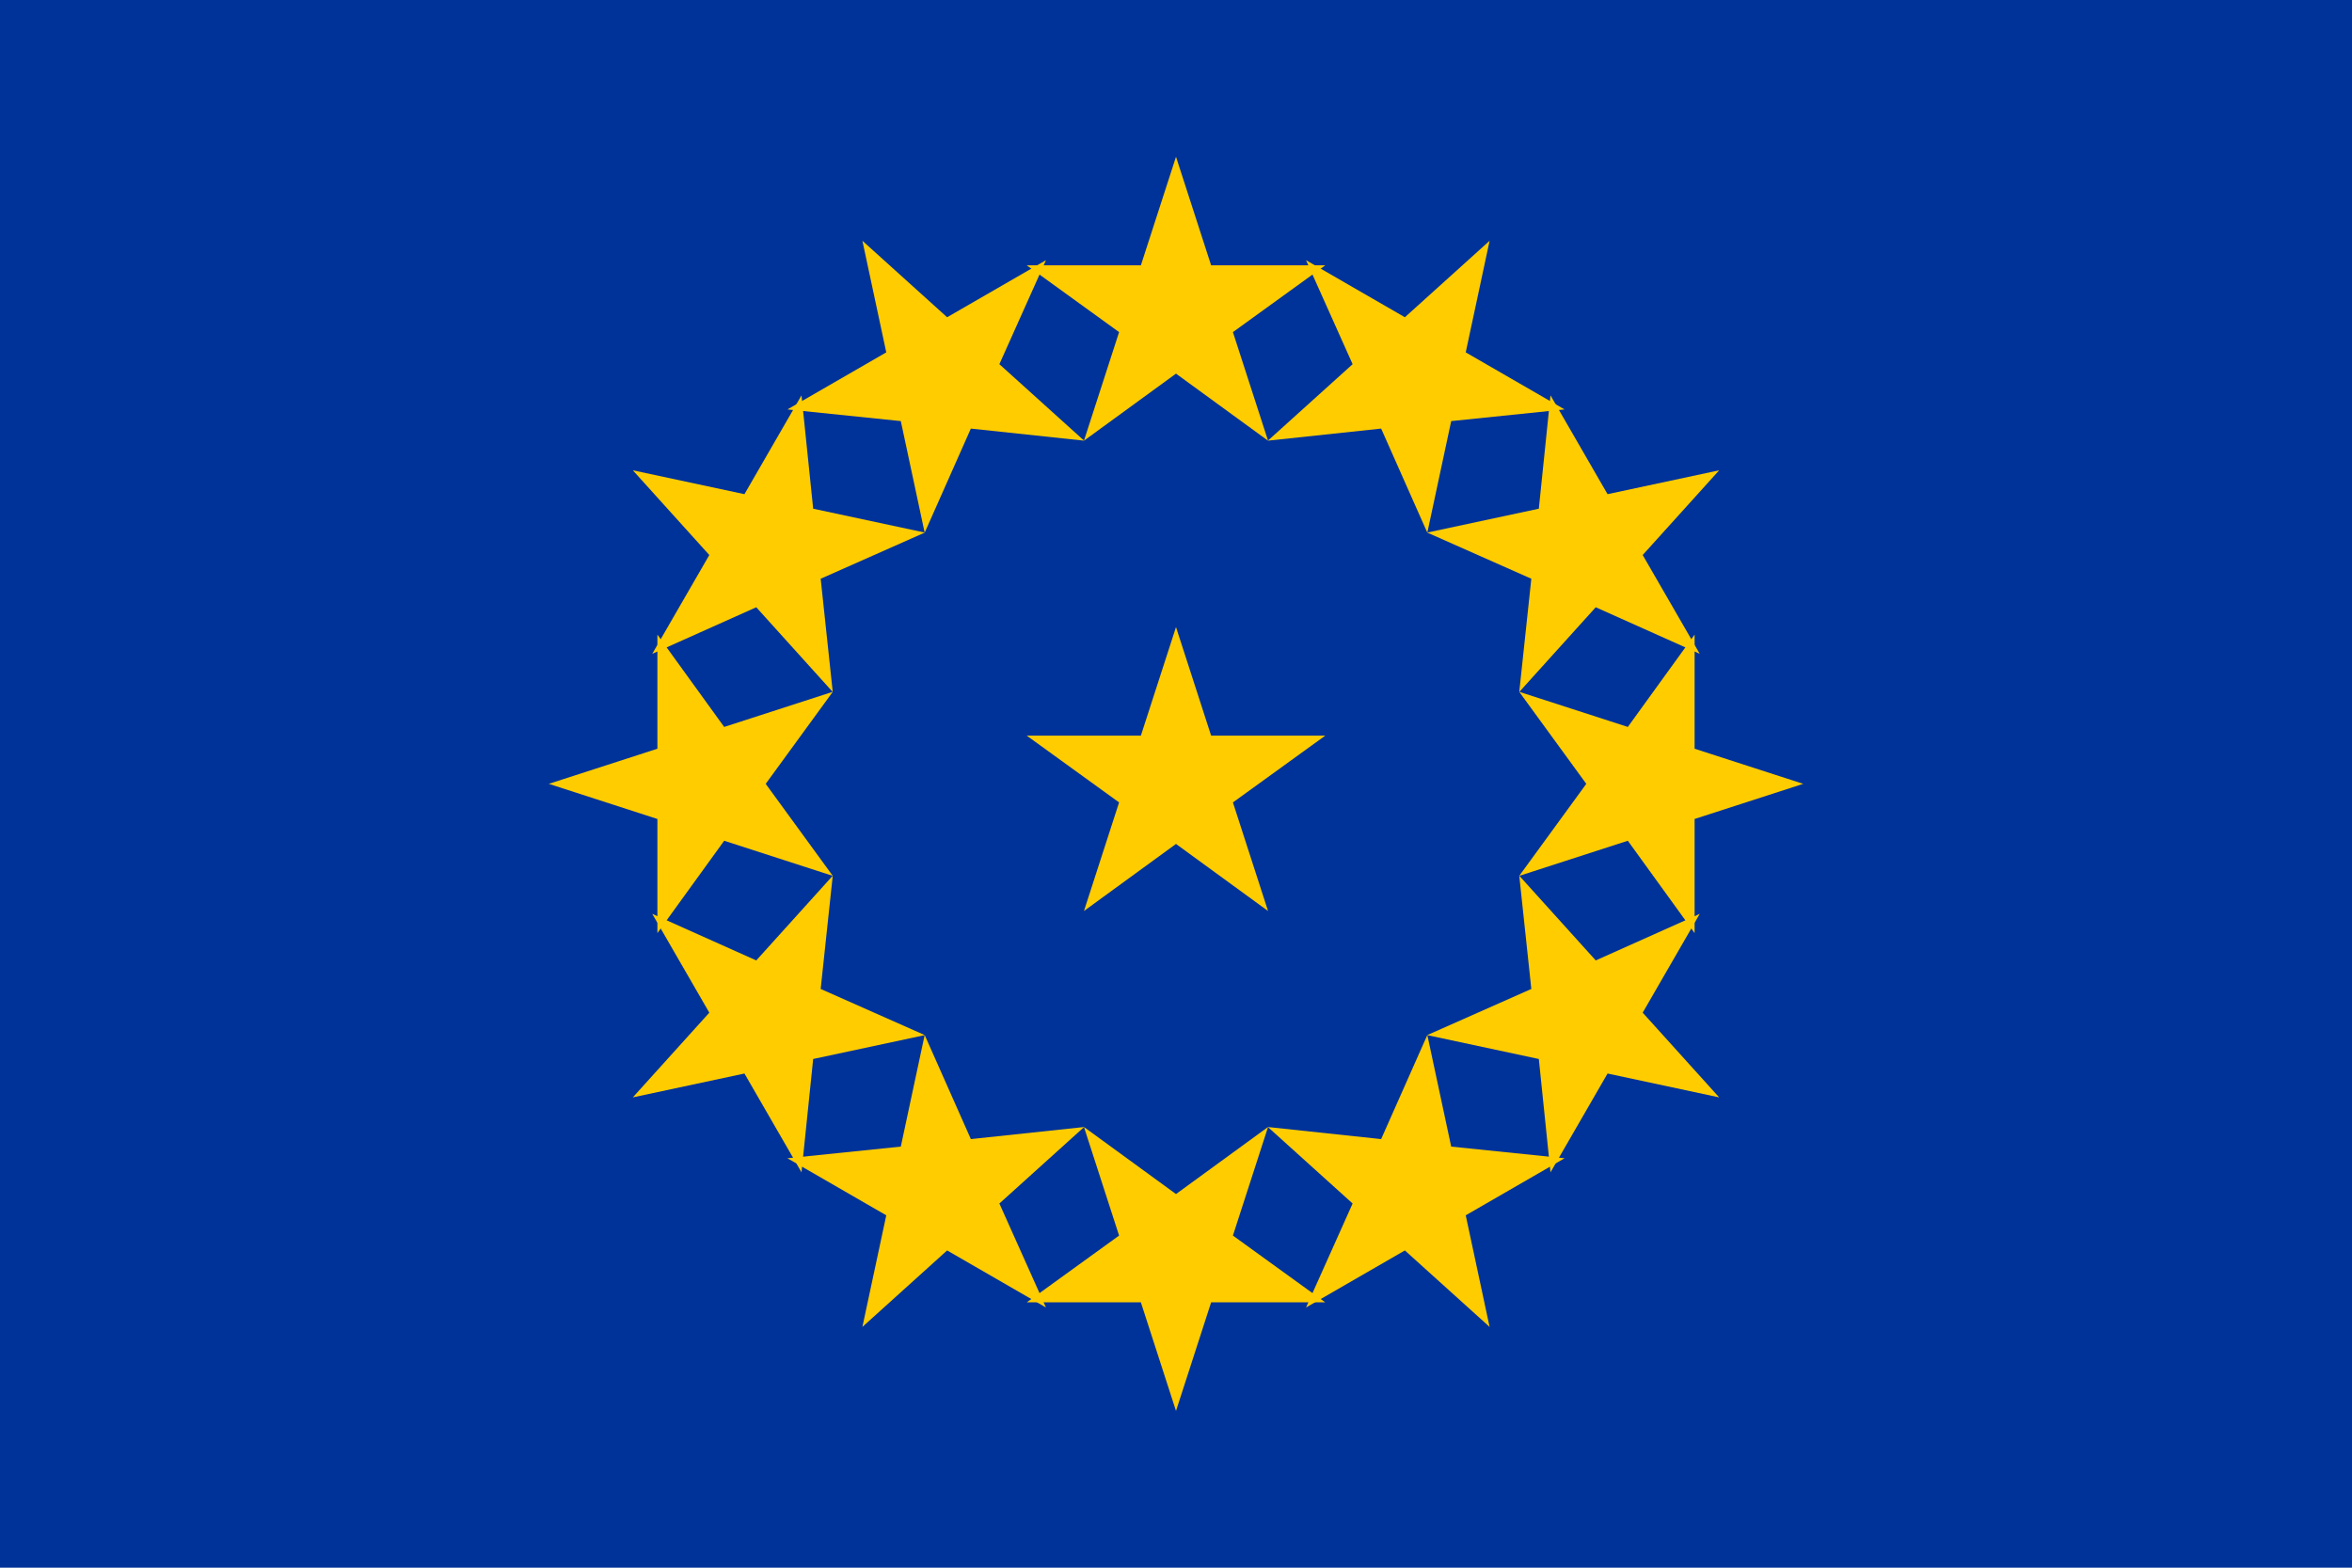
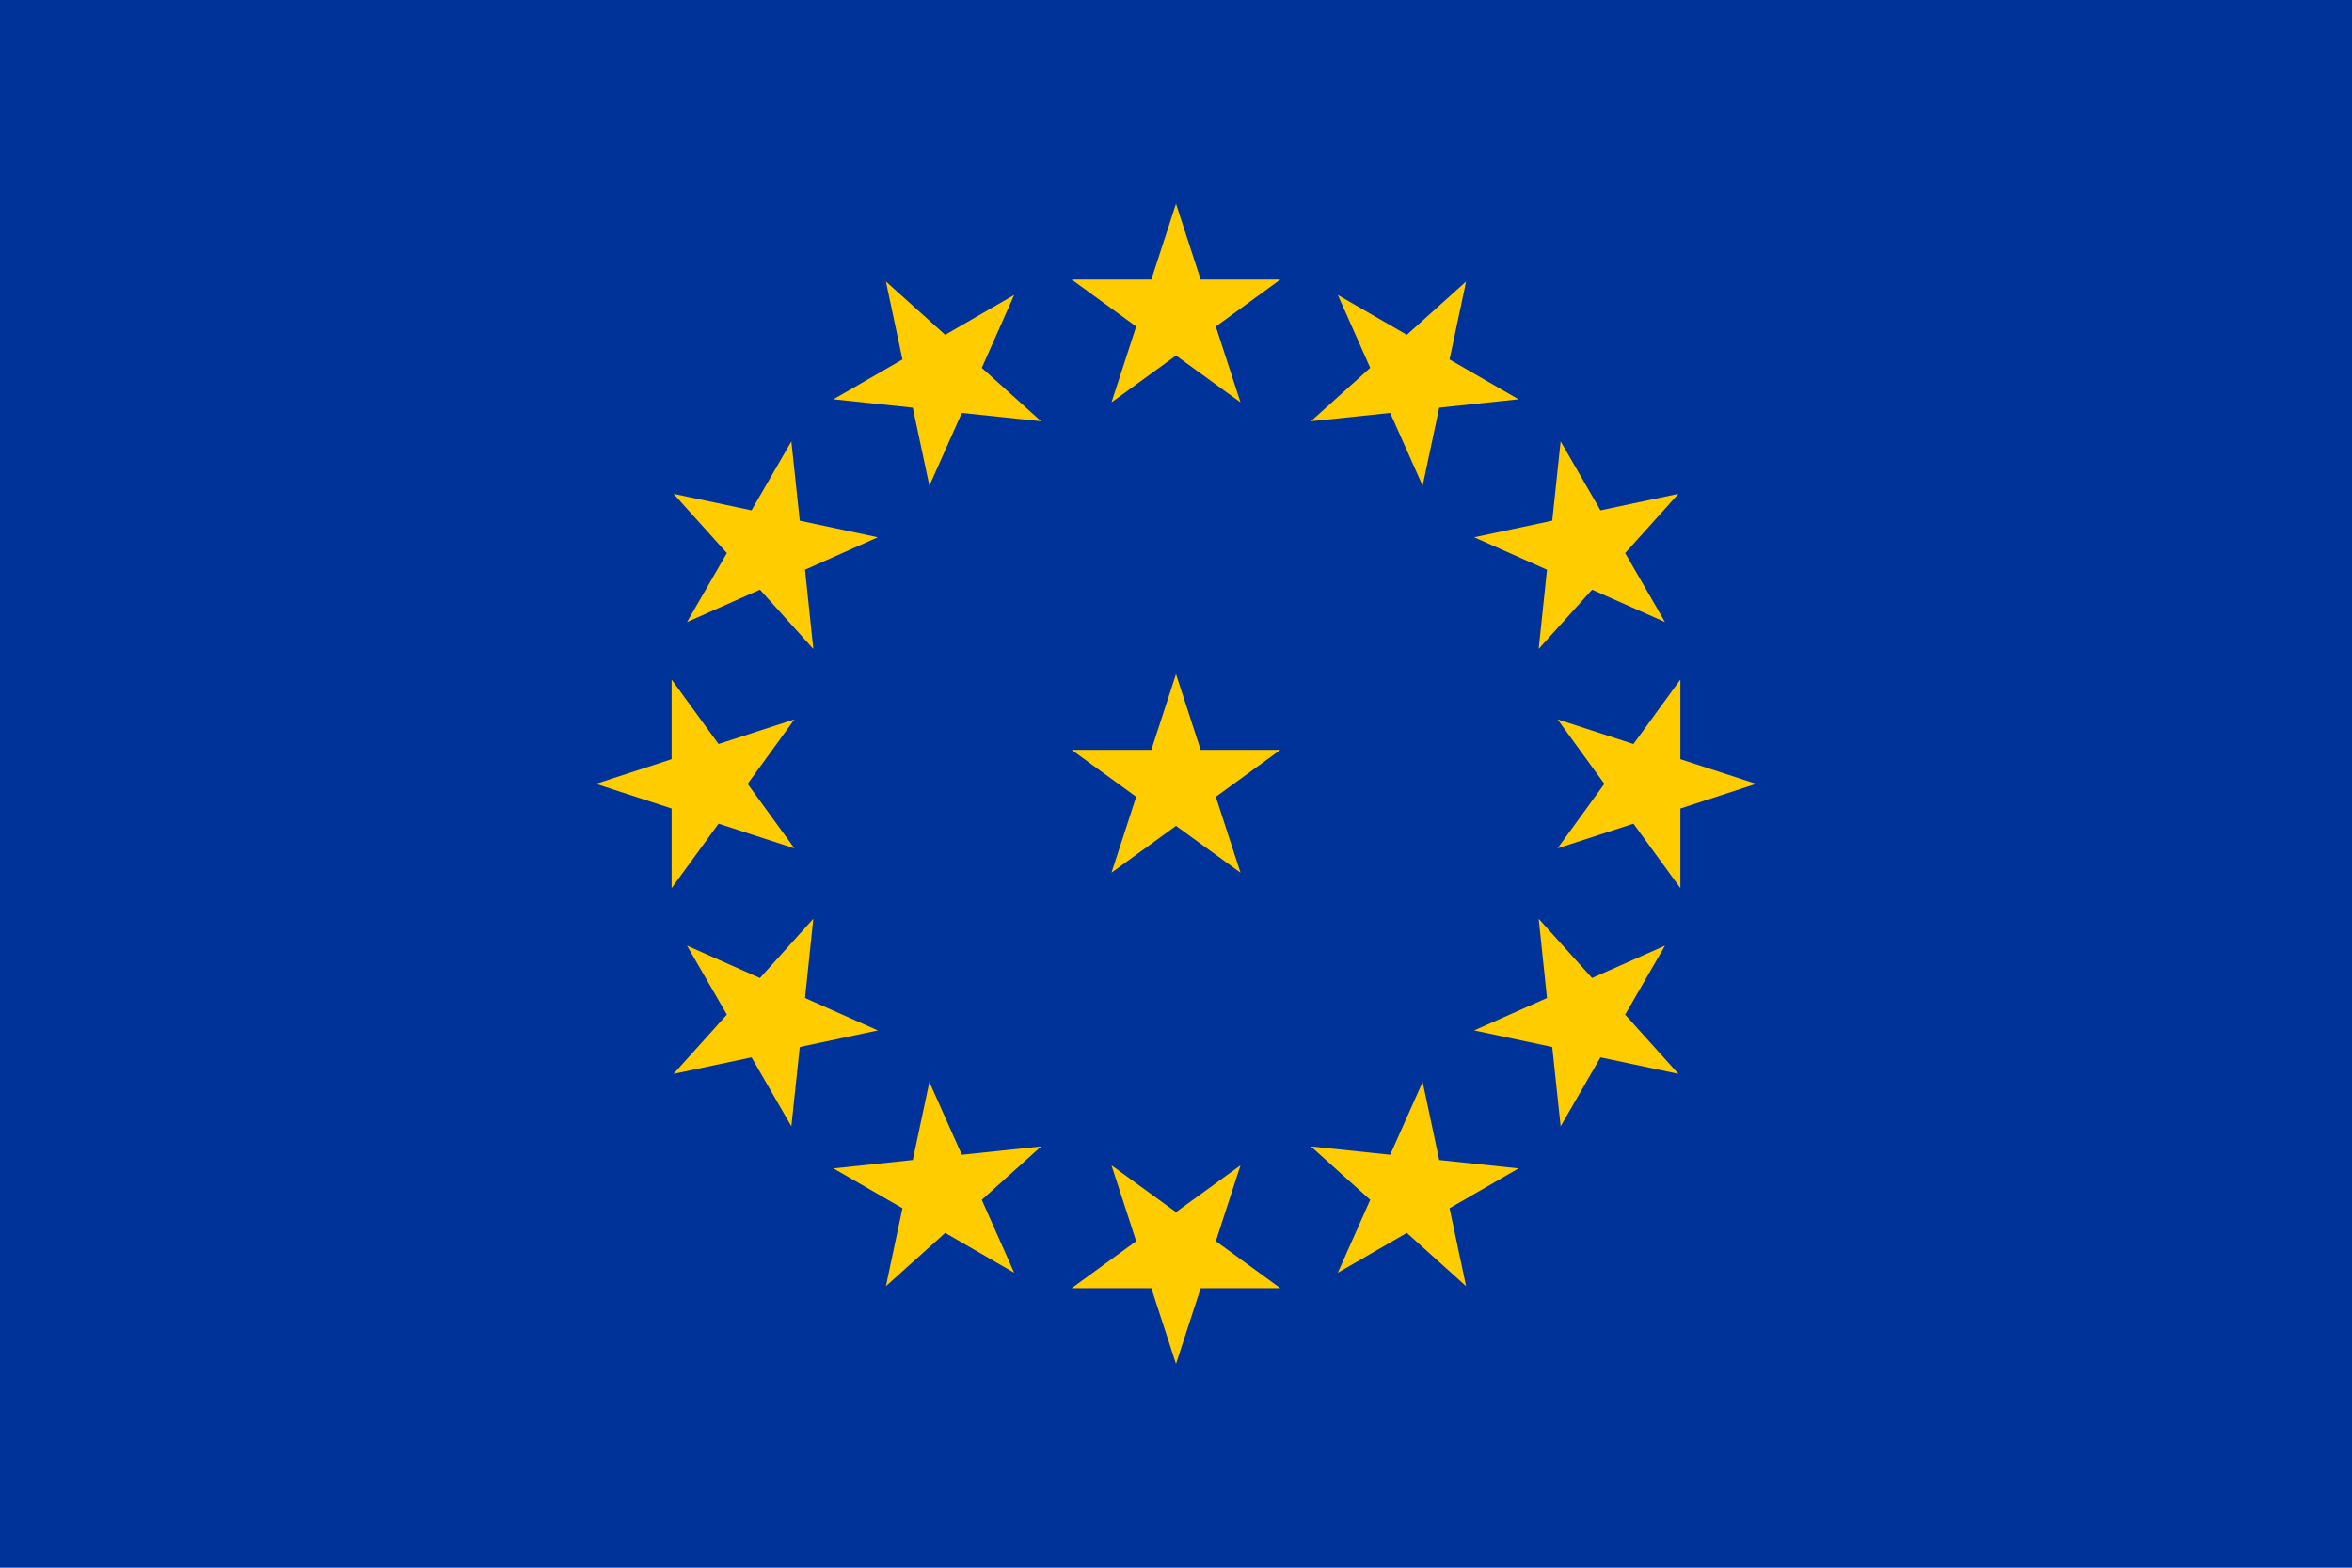
- <svg xmlns="http://www.w3.org/2000/svg" viewBox="0 0 810 540" role="img" aria-labelledby="title">
-   <rect width="810" height="540" fill="#003399" />
-   <g fill="#ffcc00" transform="translate(405 270)">
+ <svg xmlns="http://www.w3.org/2000/svg" viewBox="0 0 225 150" role="img" aria-labelledby="title">
+   <rect width="225" height="150" fill="#003399" />
+   <g fill="#ffcc00" transform="translate(112.5 75)">
    <g id="star">
-       <path d="M0-54 12.1-16.6h39.3L19.6 6.4l12.1 37.4L0 20.7l-31.7 23.1 12.1-37.4-31.8-23h39.3z" />
+       <path d="M0-10.5 2.36-3.25h7.62L3.81 1.24l2.36 7.26L0 4.02-6.17 8.5l2.36-7.26-6.17-4.49h7.62z" />
    </g>
-     <use href="#star" transform="translate(0 -162)" />
-     <use href="#star" transform="rotate(30) translate(0 -162)" />
-     <use href="#star" transform="rotate(60) translate(0 -162)" />
-     <use href="#star" transform="rotate(90) translate(0 -162)" />
-     <use href="#star" transform="rotate(120) translate(0 -162)" />
-     <use href="#star" transform="rotate(150) translate(0 -162)" />
-     <use href="#star" transform="rotate(180) translate(0 -162)" />
-     <use href="#star" transform="rotate(210) translate(0 -162)" />
-     <use href="#star" transform="rotate(240) translate(0 -162)" />
-     <use href="#star" transform="rotate(270) translate(0 -162)" />
-     <use href="#star" transform="rotate(300) translate(0 -162)" />
-     <use href="#star" transform="rotate(330) translate(0 -162)" />
+     <use href="#star" transform="translate(0 -45)" />
+     <use href="#star" transform="rotate(30) translate(0 -45)" />
+     <use href="#star" transform="rotate(60) translate(0 -45)" />
+     <use href="#star" transform="rotate(90) translate(0 -45)" />
+     <use href="#star" transform="rotate(120) translate(0 -45)" />
+     <use href="#star" transform="rotate(150) translate(0 -45)" />
+     <use href="#star" transform="rotate(180) translate(0 -45)" />
+     <use href="#star" transform="rotate(210) translate(0 -45)" />
+     <use href="#star" transform="rotate(240) translate(0 -45)" />
+     <use href="#star" transform="rotate(270) translate(0 -45)" />
+     <use href="#star" transform="rotate(300) translate(0 -45)" />
+     <use href="#star" transform="rotate(330) translate(0 -45)" />
  </g>
</svg>
